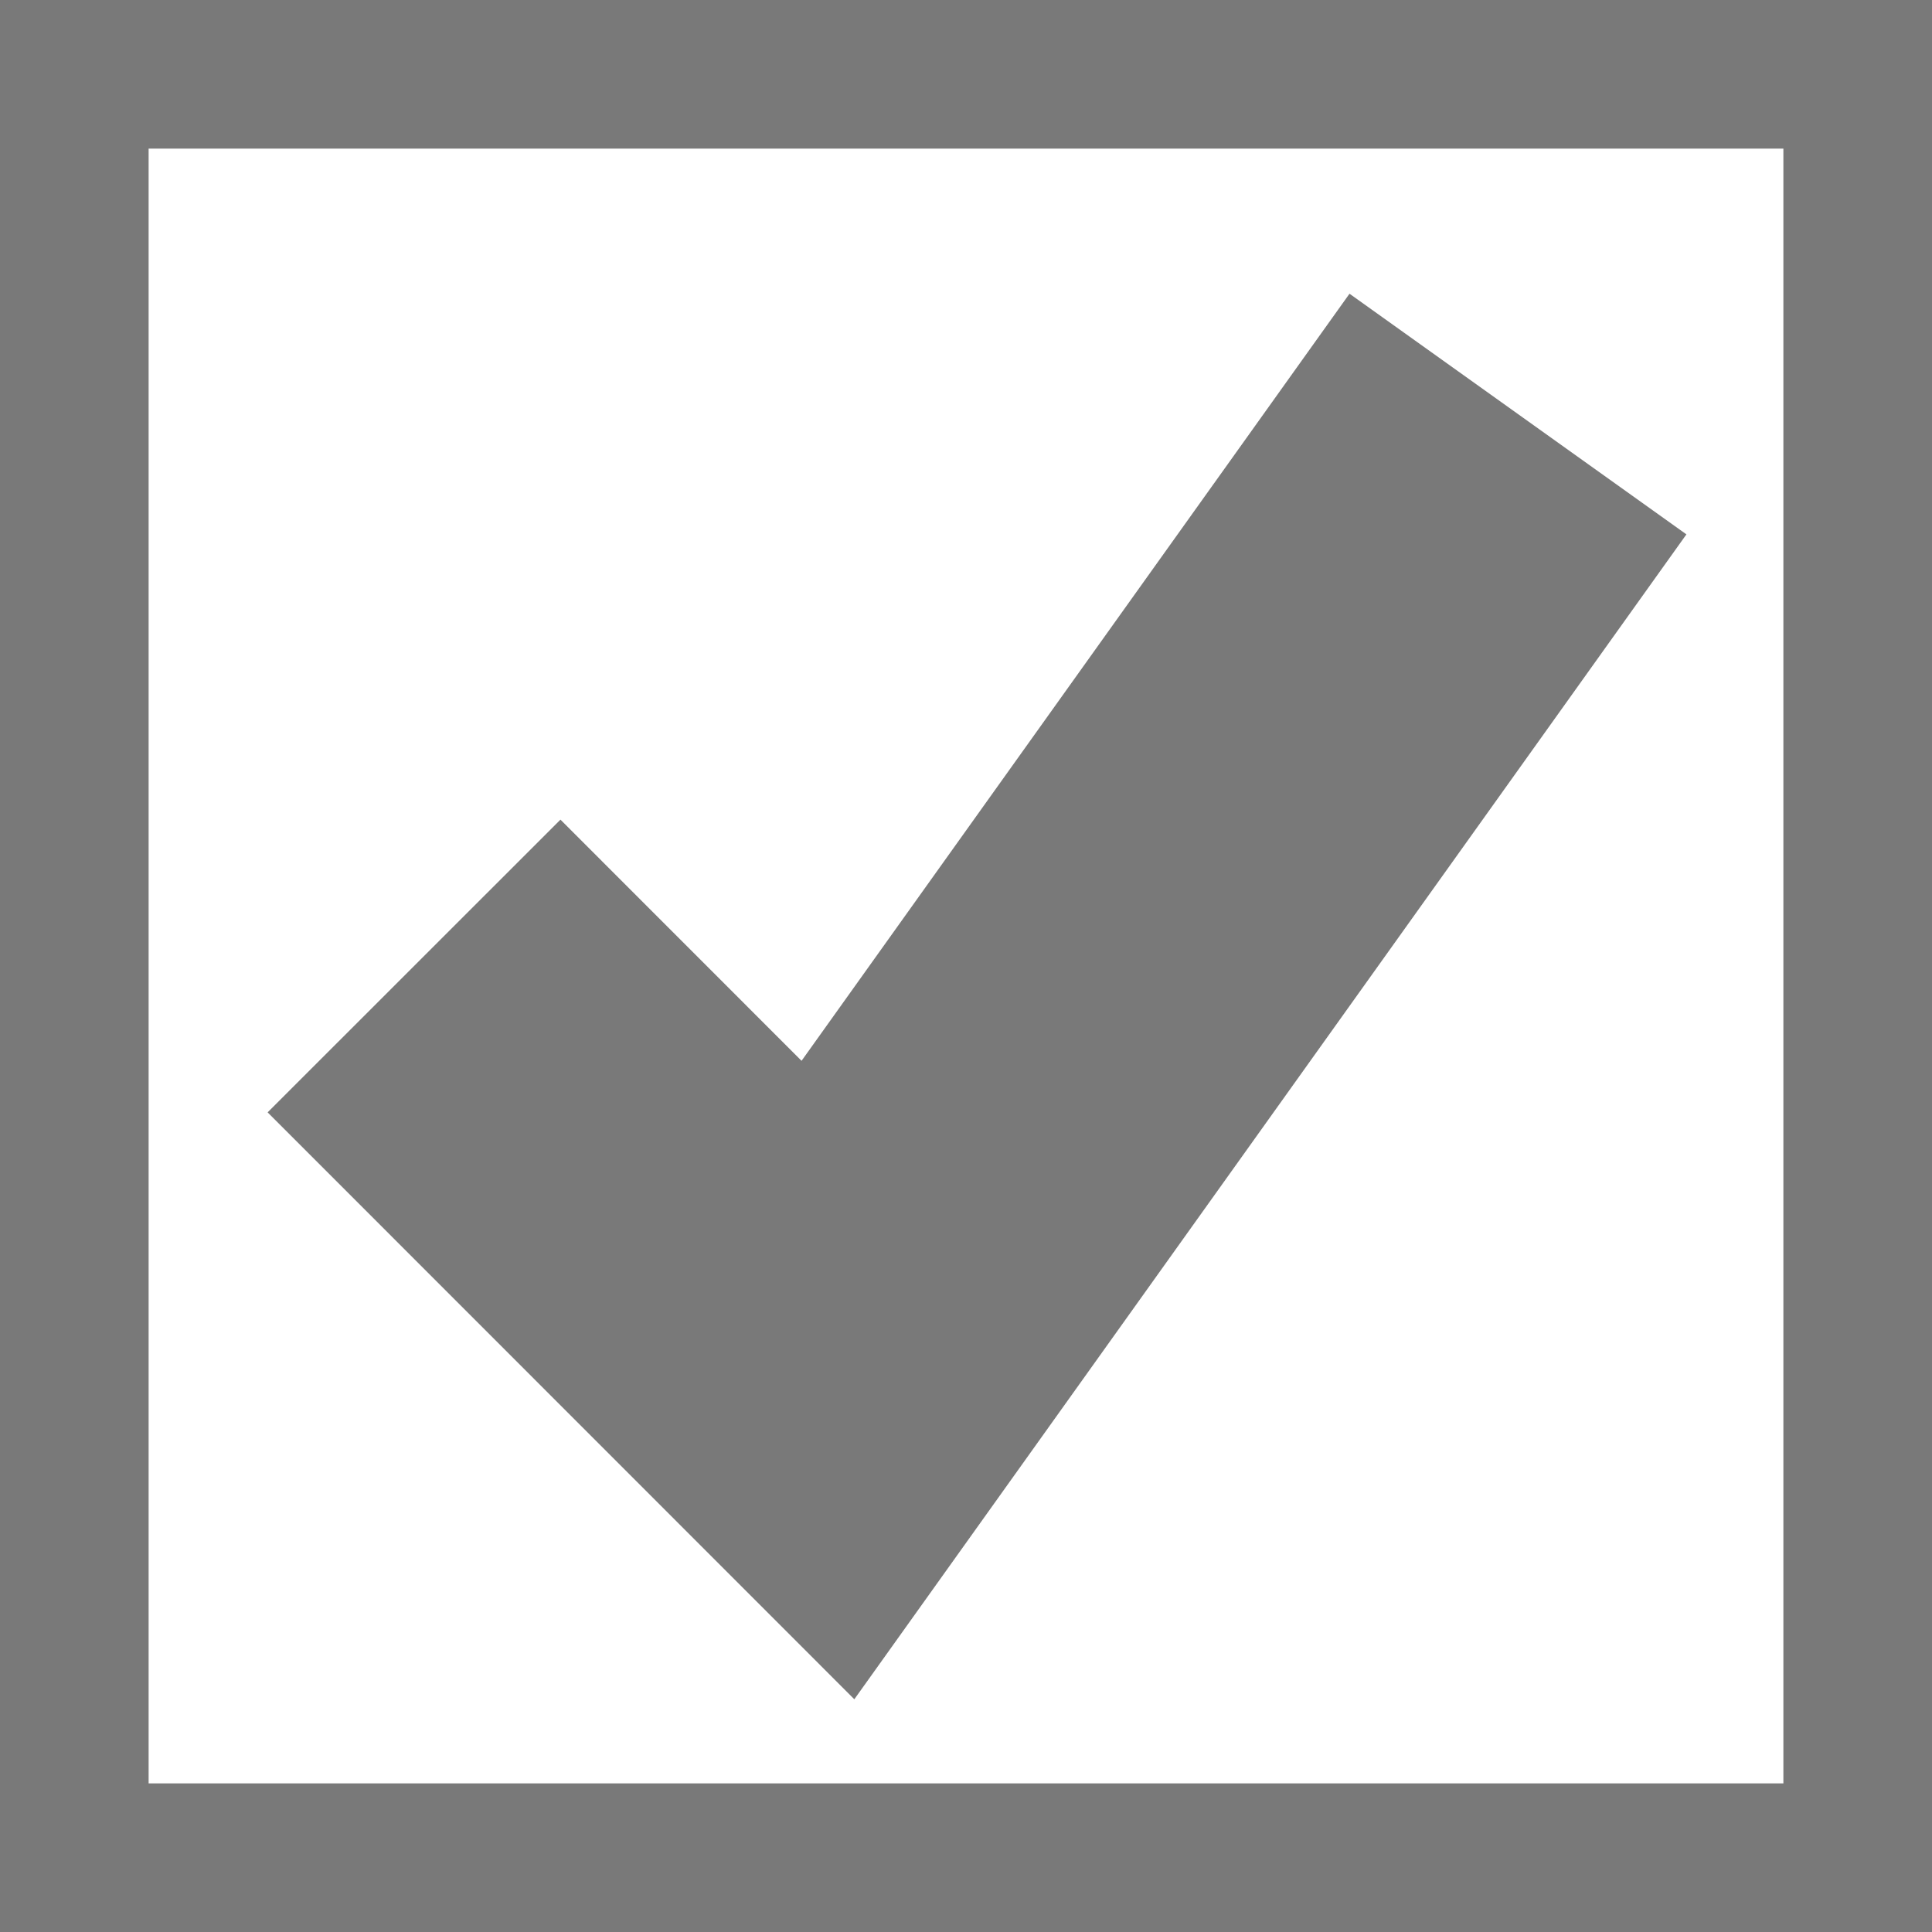
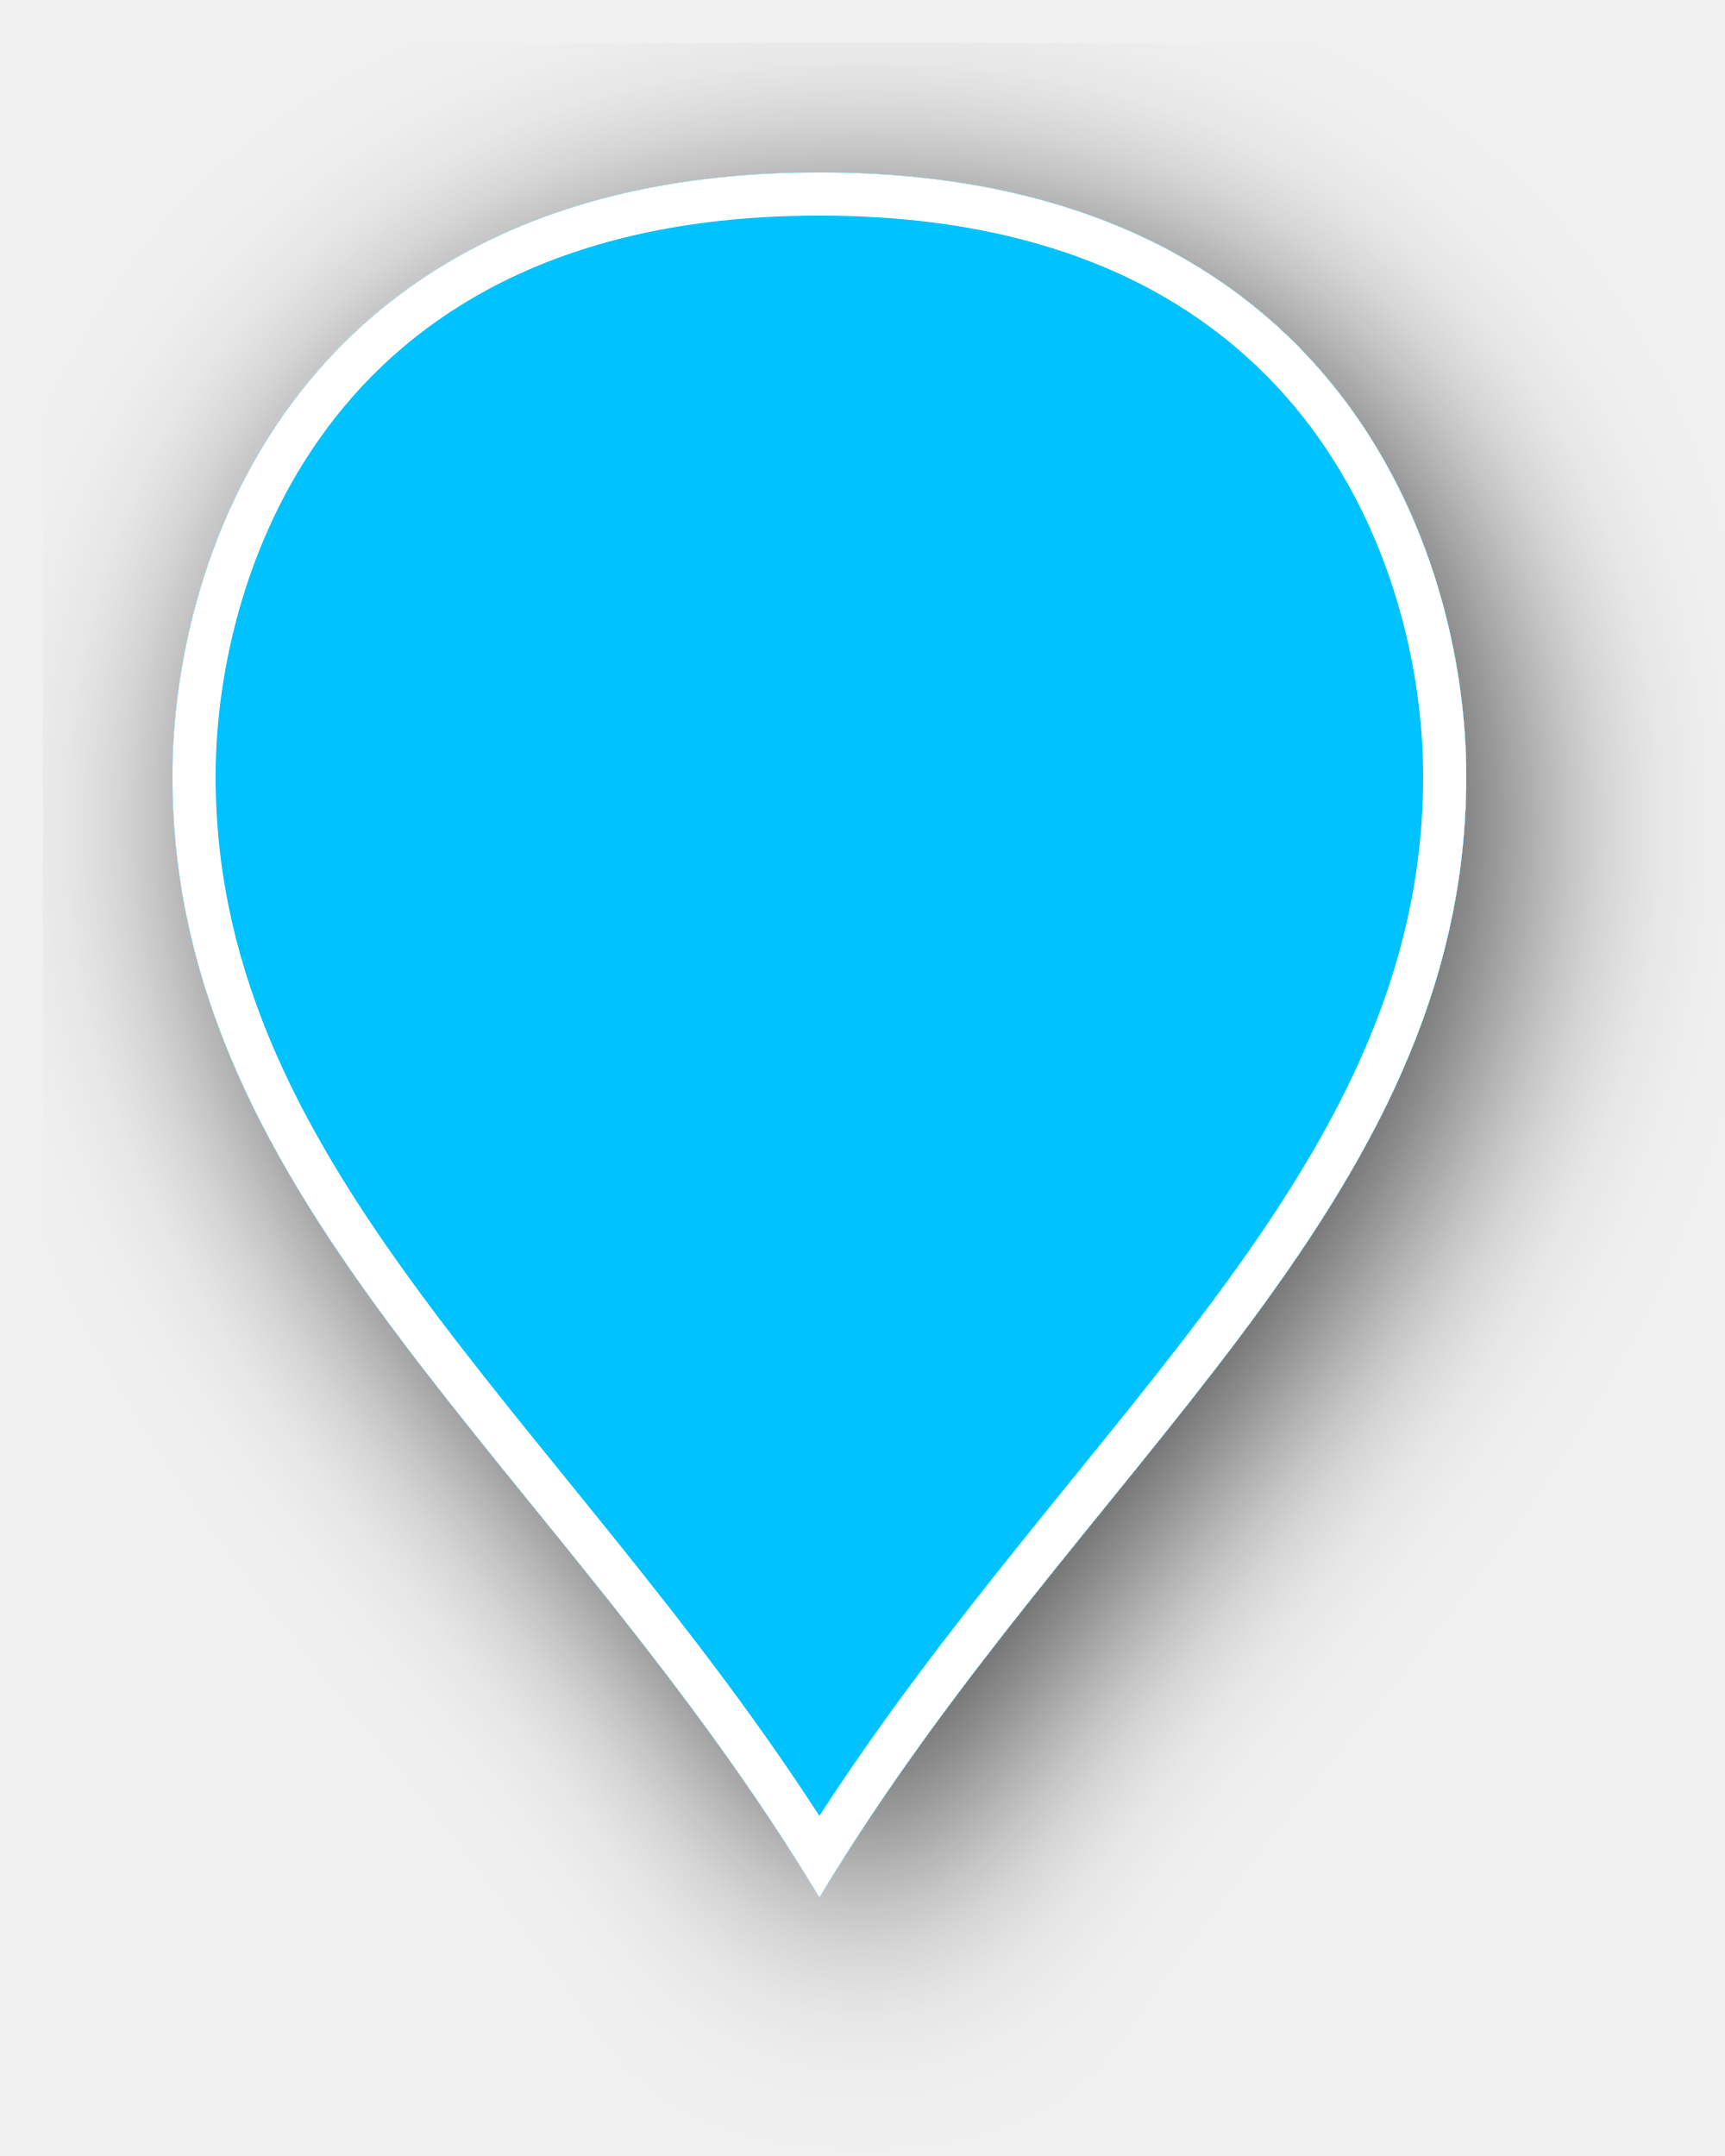
- <svg xmlns="http://www.w3.org/2000/svg" version="1.1" width="13px" height="13px" viewBox="96 340 13 13">
-   <path d="M 96 340  L 109 340  L 109 353  L 96 353  L 96 340  Z " fill-rule="nonzero" fill="rgba(255, 255, 255, 1)" stroke="none" class="fill" />
-   <path d="M 96.5 340.5  L 108.5 340.5  L 108.5 352.5  L 96.5 352.5  L 96.5 340.5  Z " stroke-width="1" stroke-dasharray="0" stroke="rgba(121, 121, 121, 1)" fill="none" class="stroke" stroke-dashoffset="0.5" />
-   <path d="M 98.786 346.5  L 101.571 349.286  L 106.214 342.786  " stroke-width="2.786" stroke-dasharray="0" stroke="rgba(121, 121, 121, 1)" fill="none" class="stroke btn_check" />
+ <svg xmlns="http://www.w3.org/2000/svg" version="1.1" width="40px" height="50px">
+   <defs>
+     <pattern id="BGPattern" patternUnits="userSpaceOnUse" alignment="0 0" imageRepeat="None" />
+     <mask fill="white" id="Clip12">
+       <path d="M 30 14  C 30 24  21 30  15 40  C 9 30  0 24  0 14  C 0 8.8  3 0  15 0  C 27 0  30 8.8  30 14  Z " fill-rule="evenodd" />
+     </mask>
+   </defs>
+   <g transform="matrix(1 0 0 1 -48 -871 )">
+     <path d="M 30 14  C 30 24  21 30  15 40  C 9 30  0 24  0 14  C 0 8.8  3 0  15 0  C 27 0  30 8.8  30 14  Z " fill-rule="nonzero" fill="rgba(0, 194, 255, 1)" stroke="none" transform="matrix(1 0 0 1 52 875 )" class="fill" />
+     <path d="M 30 14  C 30 24  21 30  15 40  C 9 30  0 24  0 14  C 0 8.8  3 0  15 0  C 27 0  30 8.8  30 14  Z " stroke-width="2" stroke-dasharray="0" stroke="rgba(255, 255, 255, 1)" fill="none" transform="matrix(1 0 0 1 52 875 )" class="stroke" mask="url(#Clip12)" />
+   </g>
+   <style>svg { filter: drop-shadow(1px 1px 2.5px rgba(0, 0, 0, 0.698)); }</style>
</svg>
